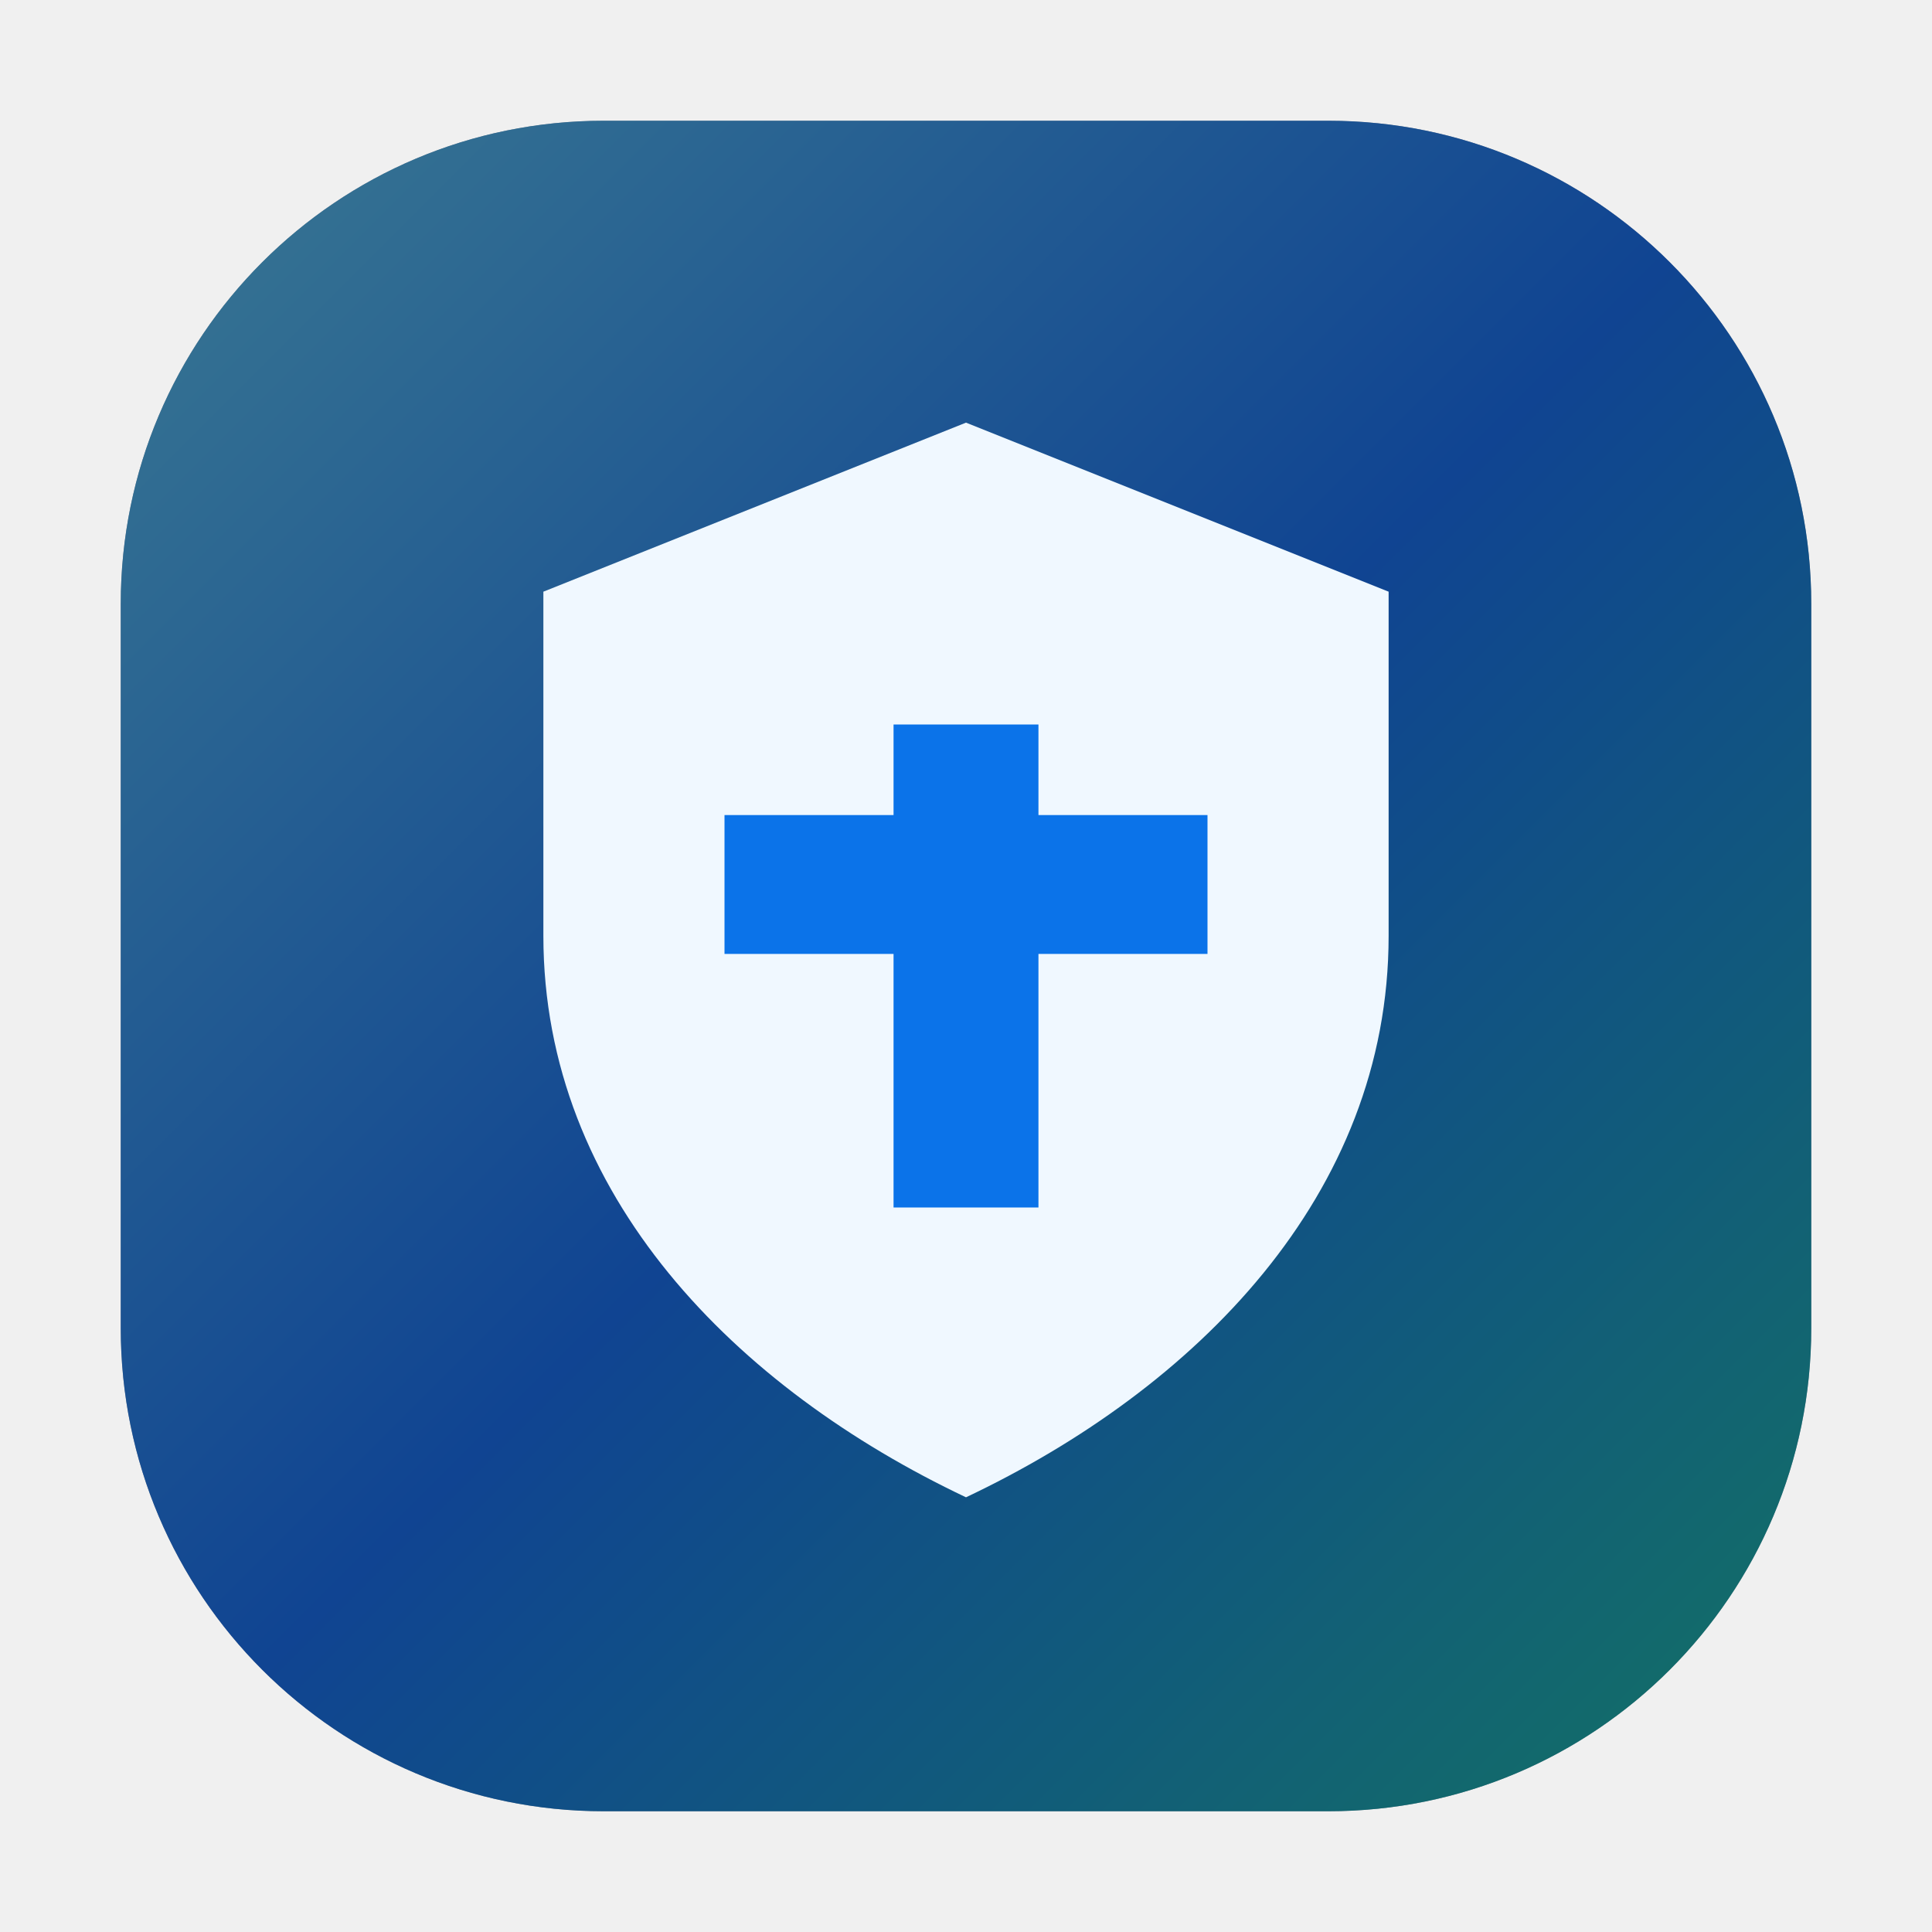
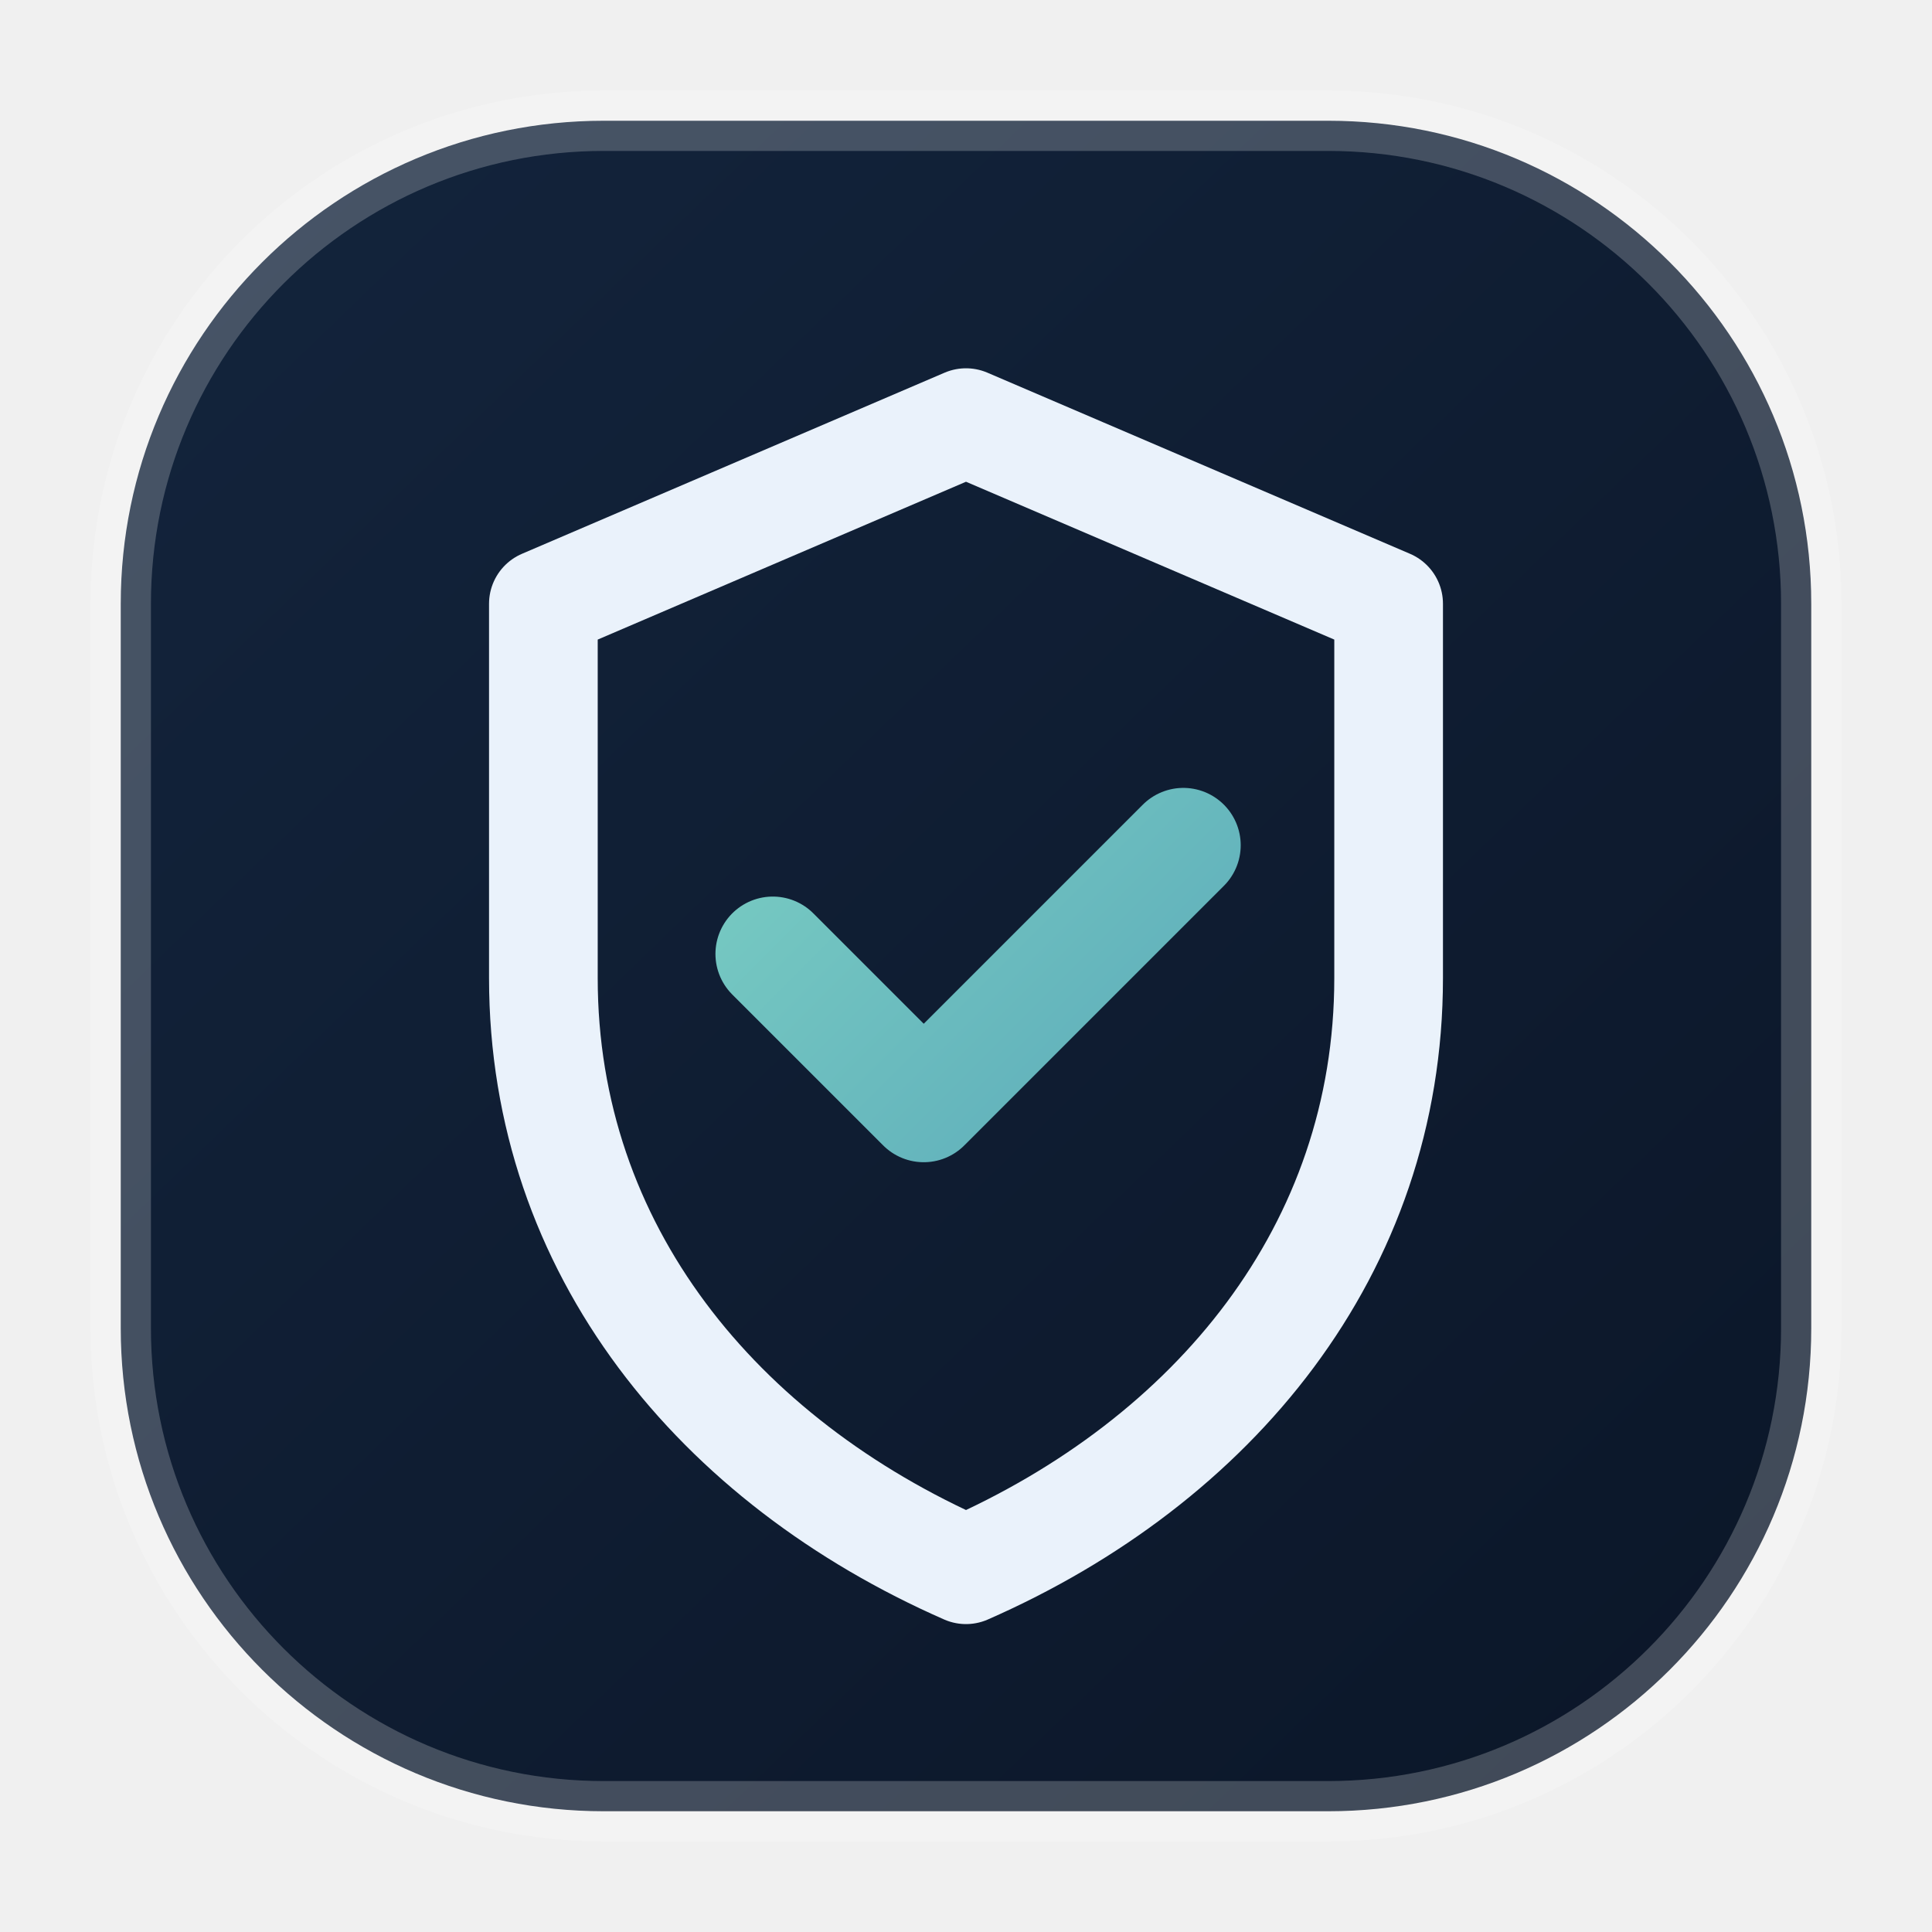
<svg xmlns="http://www.w3.org/2000/svg" viewBox="0 0 32 32" fill="none">
  <defs>
-     <linearGradient id="bg" x1="4" y1="4" x2="28" y2="28" gradientUnits="userSpaceOnUse">
-       <stop offset="0" stop-color="#6BDCFF" />
-       <stop offset="0.5" stop-color="#1A78FF" />
-       <stop offset="1" stop-color="#20CFA7" />
+     <linearGradient id="bg" x1="3" y1="2" x2="30" y2="30" gradientUnits="userSpaceOnUse">
+       <stop offset="0" stop-color="#13243C" />
+       <stop offset="1" stop-color="#0B1628" />
+     </linearGradient>
+     <linearGradient id="accent" x1="11" y1="12" x2="22" y2="23" gradientUnits="userSpaceOnUse">
+       <stop offset="0" stop-color="#7ED2C4" />
+       <stop offset="1" stop-color="#4F9CB6" />
    </linearGradient>
  </defs>
-   <rect x="2" y="2" width="28" height="28" rx="8" fill="#081A39" />
-   <rect x="2" y="2" width="28" height="28" rx="8" fill="url(#bg)" fill-opacity="0.45" />
-   <path d="M16 7L23 9.8V15.5C23 19.8 19.8 23 16 24.8C12.2 23 9 19.8 9 15.5V9.8L16 7Z" fill="#F0F8FF" />
-   <path d="M14.8 12H17.2V20H14.8V12Z" fill="#0B73E9" />
-   <path d="M12 13.5H20V15.8H12V13.5Z" fill="#0B73E9" />
+   <rect x="2" y="2" width="28" height="28" rx="8" fill="url(#bg)" />
+   <rect x="2" y="2" width="28" height="28" rx="8" stroke="#FFFFFF" stroke-opacity="0.22" />
+   <path d="M16 7L23 10V16.2C23 20.7 20.1 24.2 16 26C11.9 24.2 9 20.7 9 16.2V10L16 7Z" stroke="#EAF2FB" stroke-width="1.8" stroke-linejoin="round" />
+   <path d="M12.8 15.8L15.3 18.3L19.6 14" stroke="url(#accent)" stroke-width="1.9" stroke-linecap="round" stroke-linejoin="round" />
</svg>
